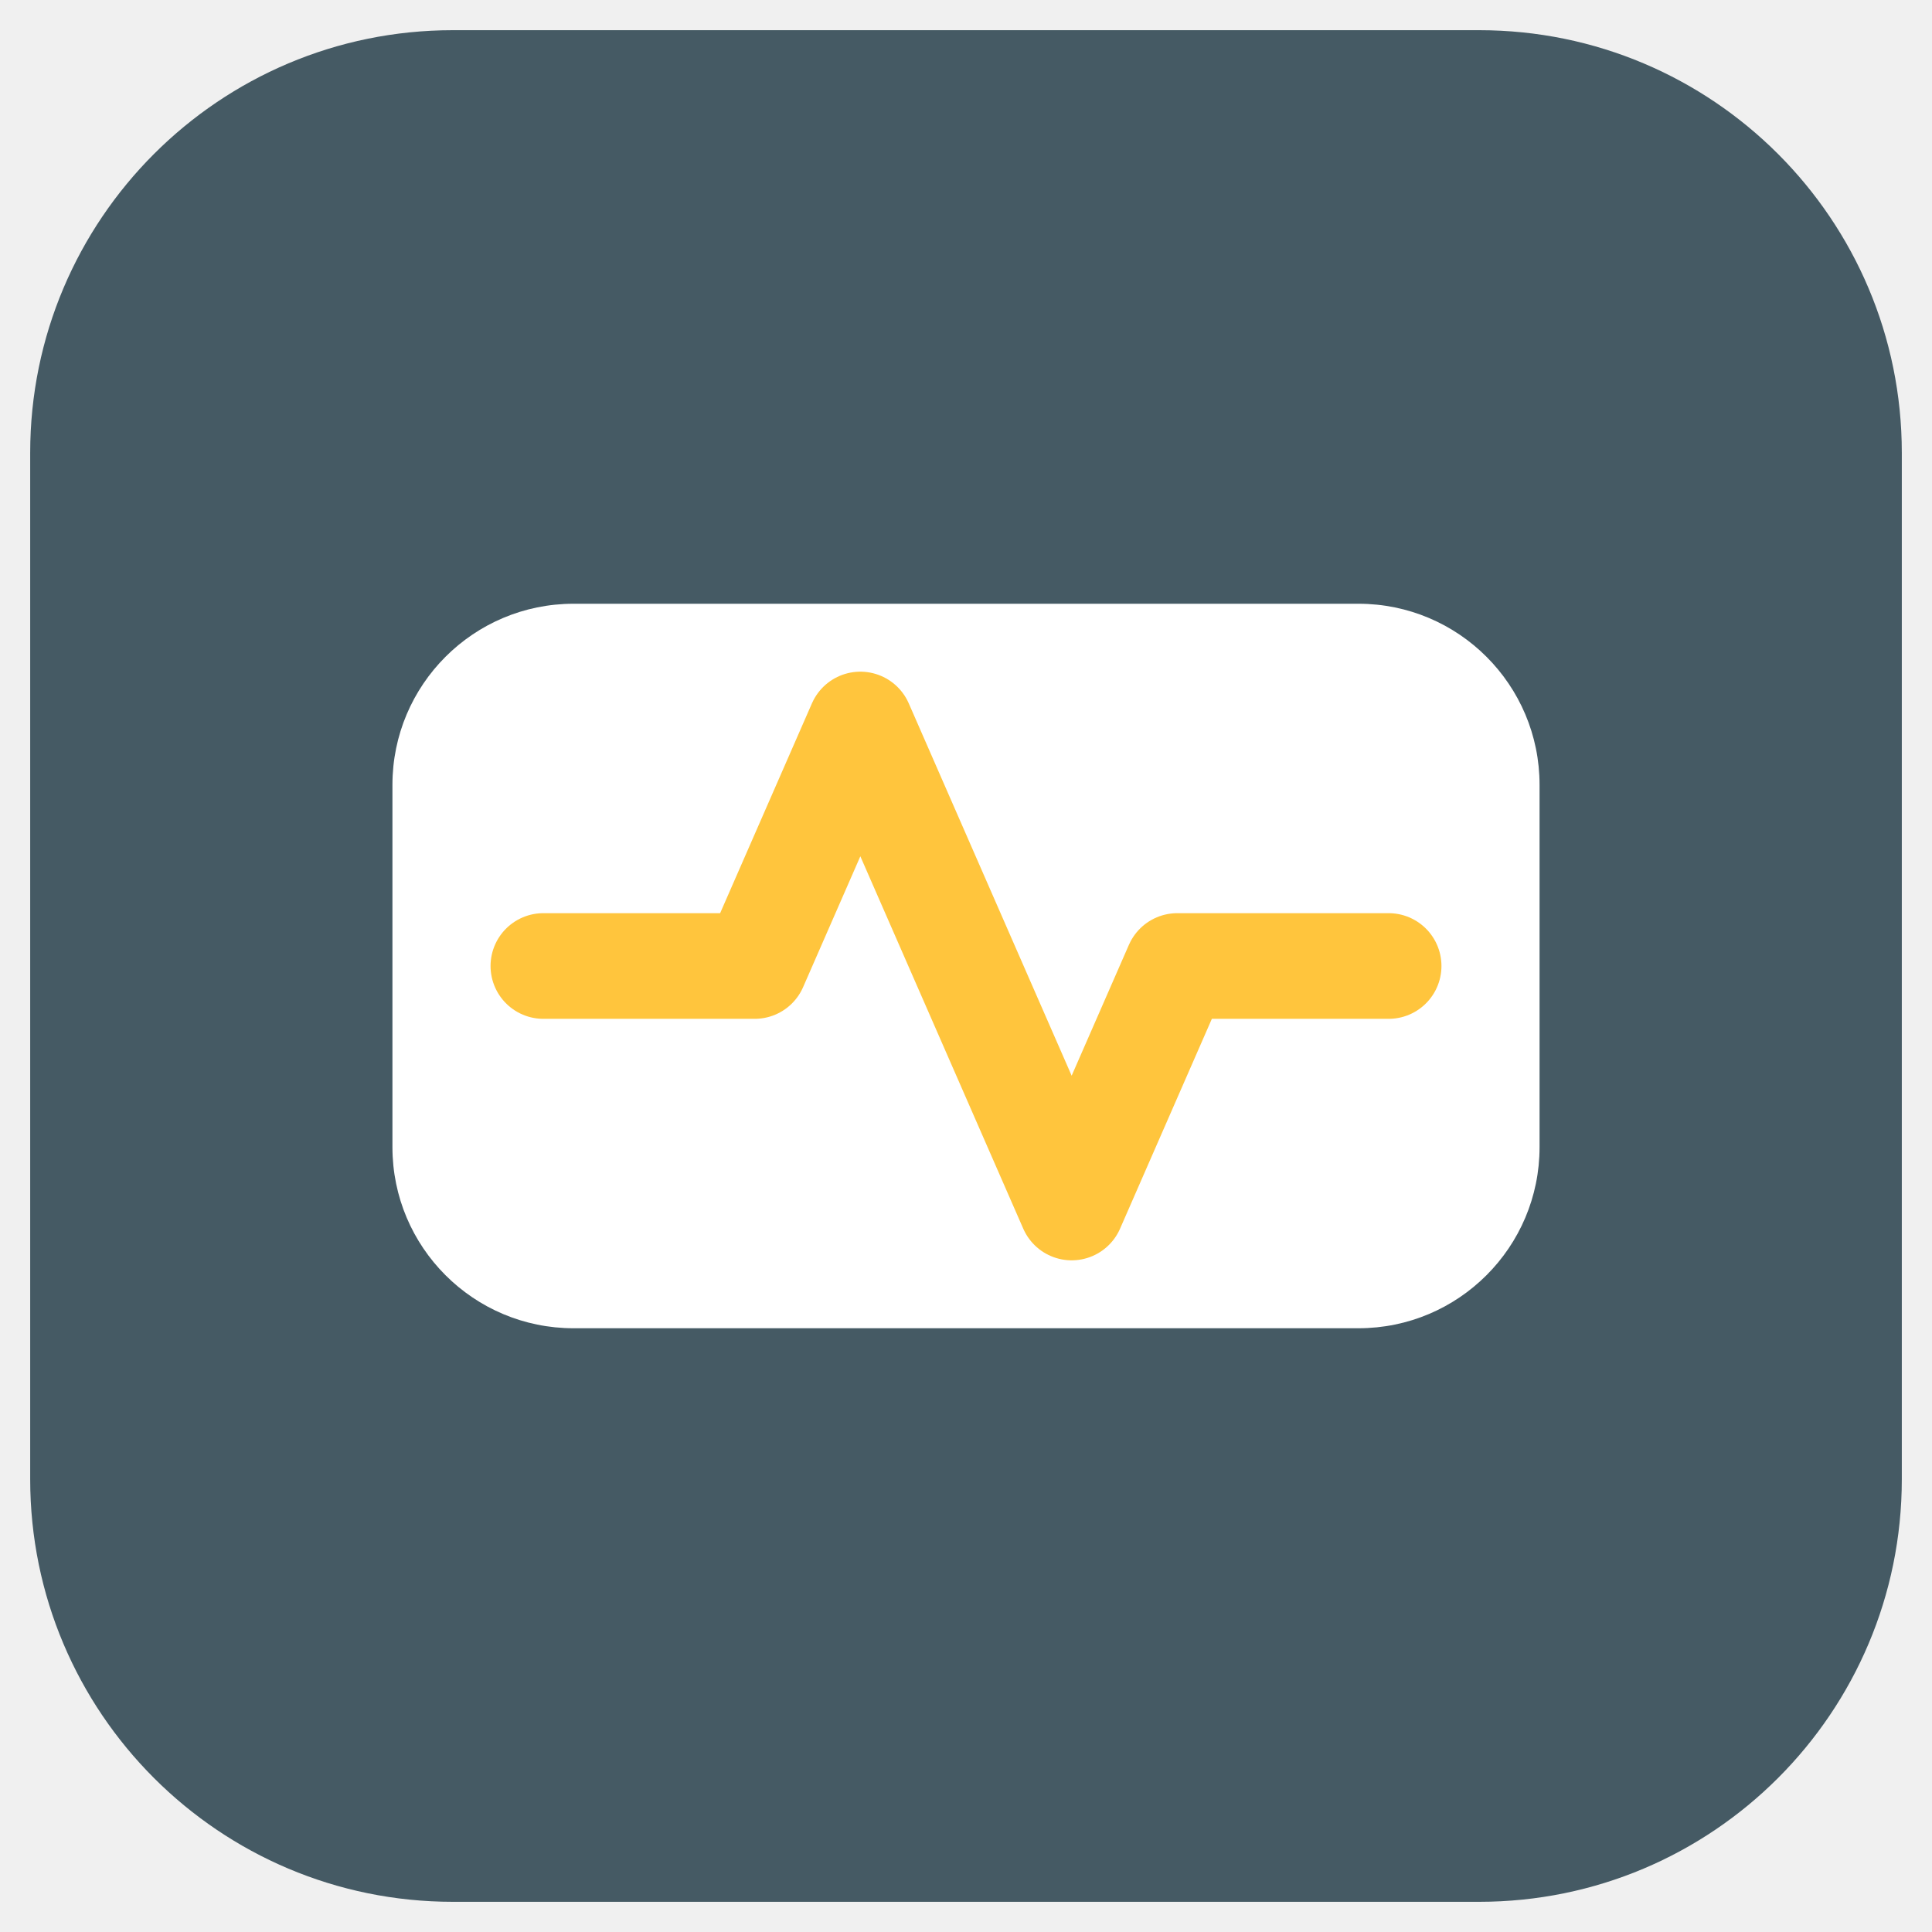
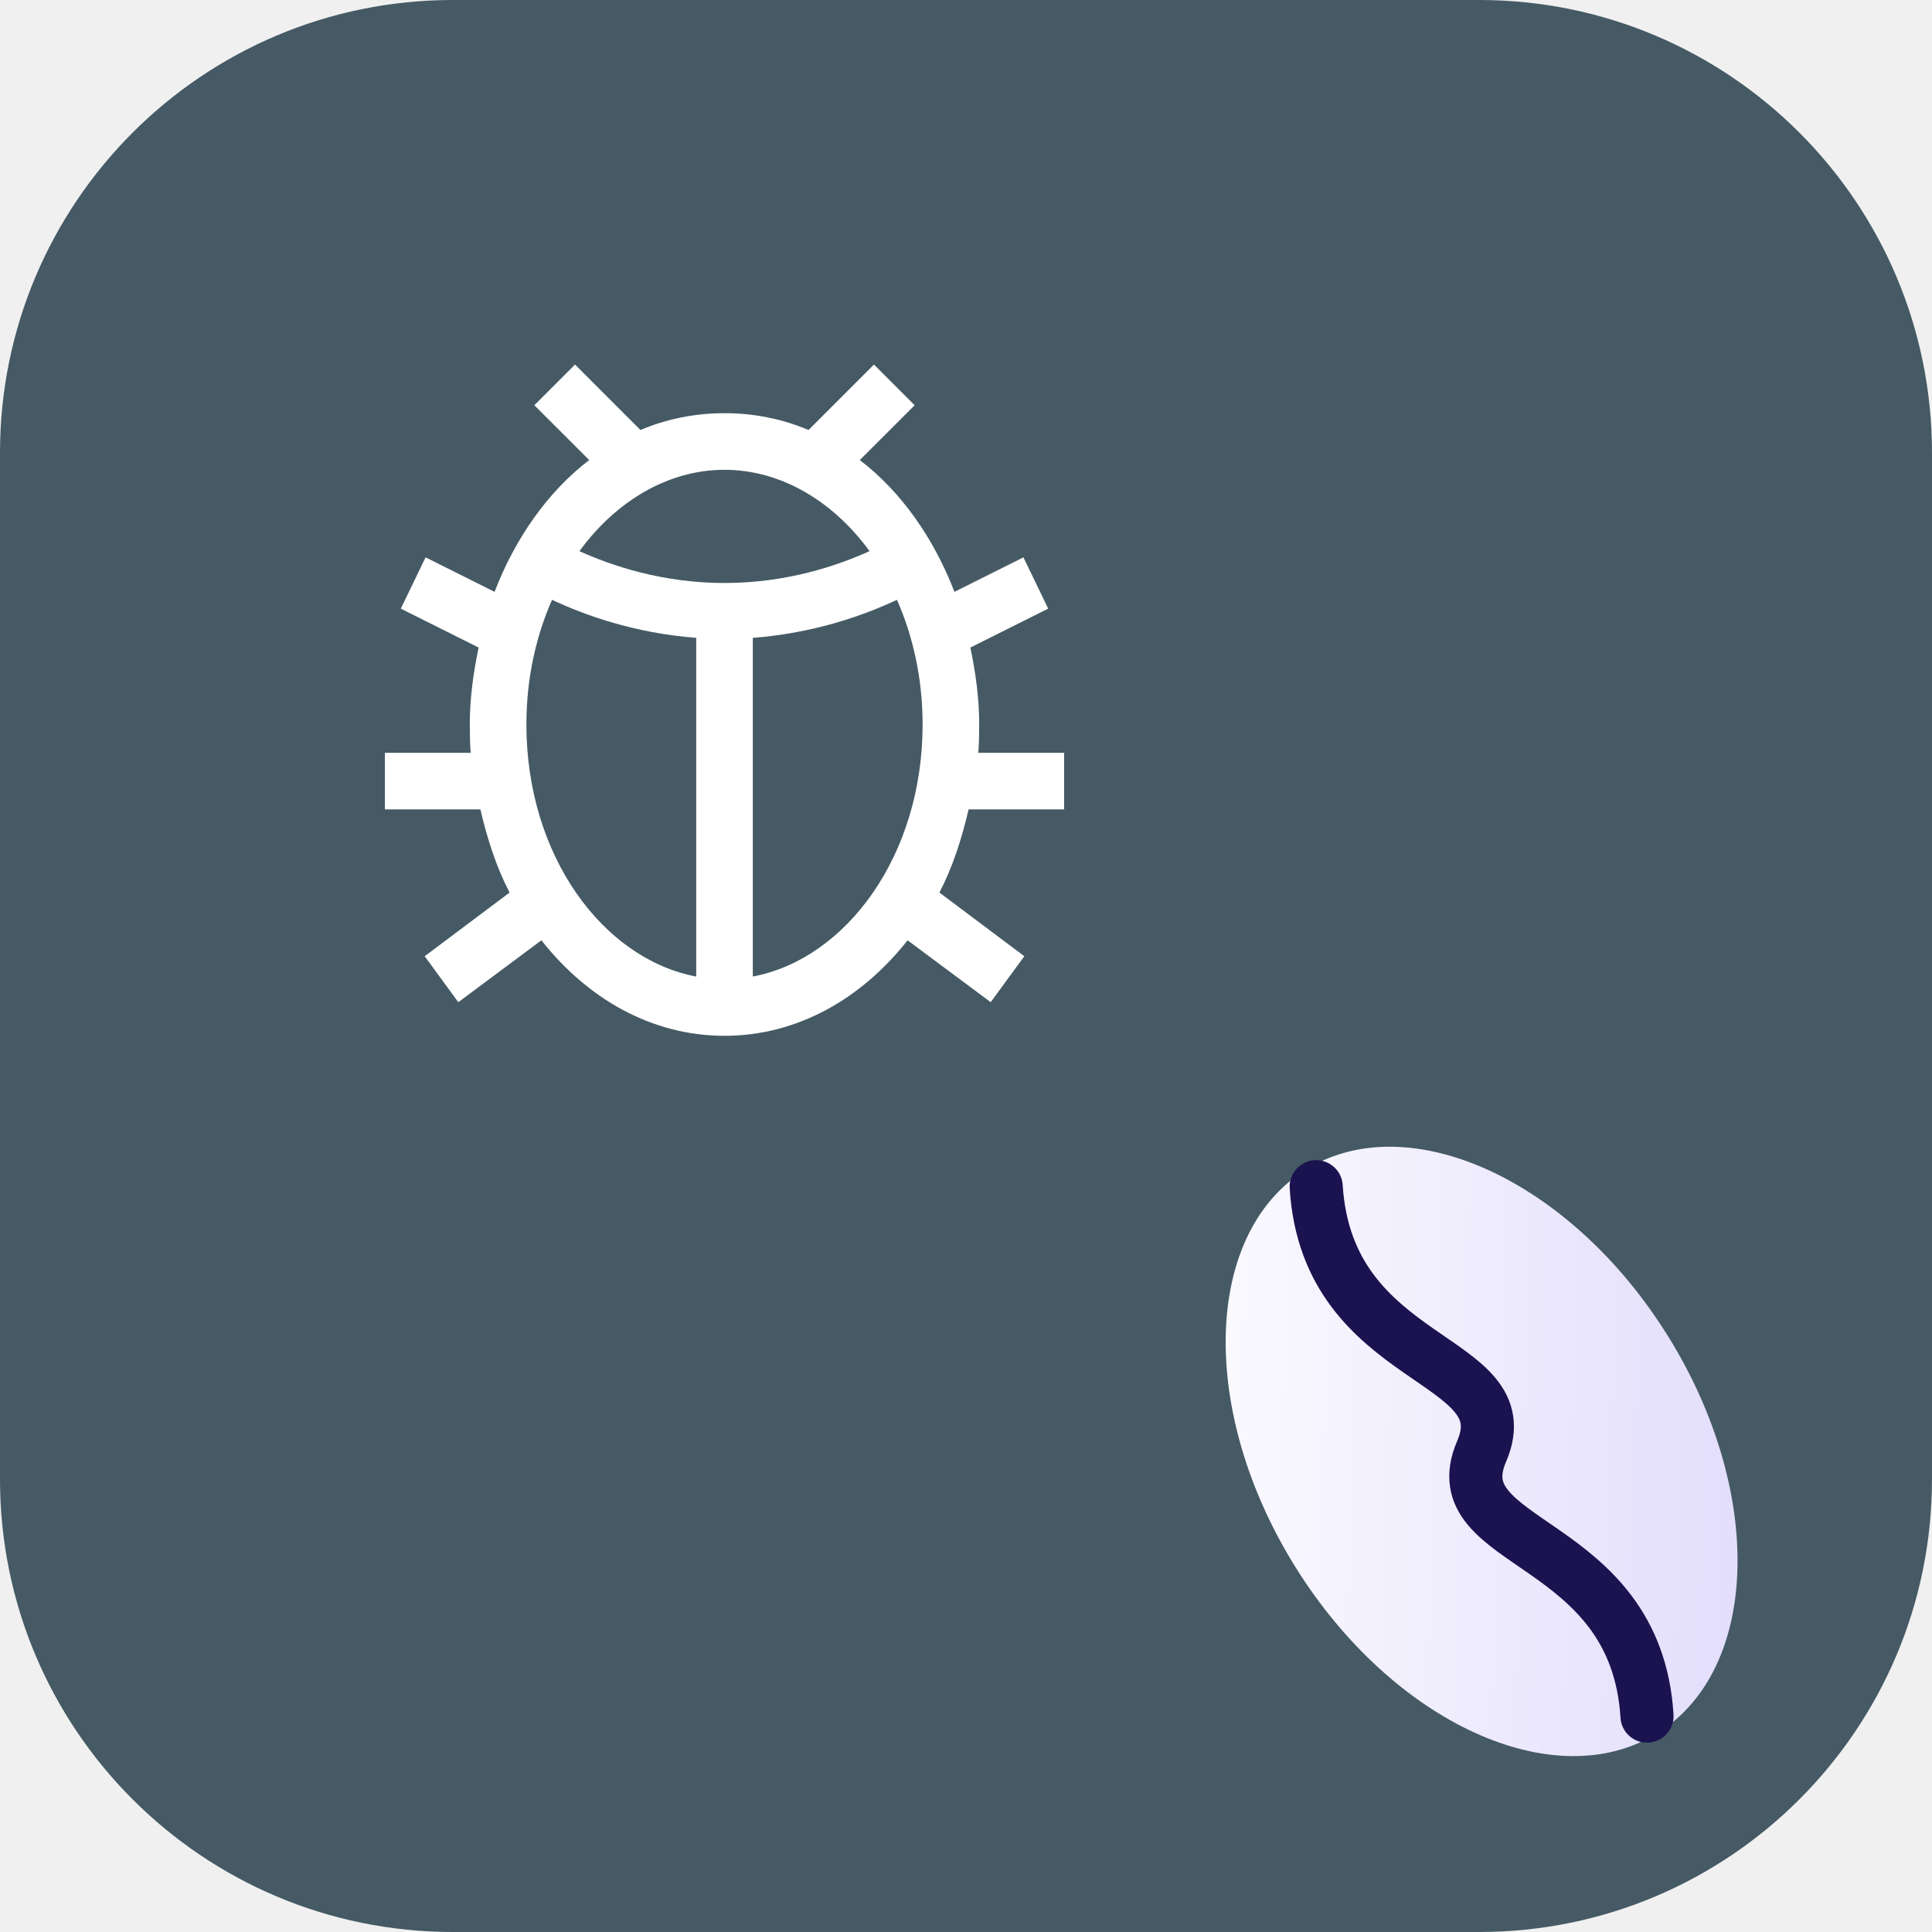
- <svg xmlns="http://www.w3.org/2000/svg" width="128" height="128" viewBox="0 0 128 128" fill="none" role="img" aria-label="BarakoCMS.Diagnostics">
-   <rect x="2" y="2" width="124" height="124" rx="28" fill="#455A64" />
-   <rect x="26" y="40" width="76" height="48" rx="12" fill="#FFFFFF" />
-   <path d="M36 64 H50 L57 48 L71 80 L78 64 H92" fill="none" stroke="#FFC53D" stroke-width="7" stroke-linecap="round" stroke-linejoin="round" />
+ <svg xmlns="http://www.w3.org/2000/svg" width="128" height="128" viewBox="0 0 128 128" role="img" aria-label="BarakoCMS.Diagnostics">
+   <defs>
+     <linearGradient id="beanLt" x1="0" y1="0" x2="1" y2="1">
+       <stop offset="0" stop-color="#FFFFFF" />
+       <stop offset="1" stop-color="#DED8FB" />
+     </linearGradient>
+   </defs>
+   <rect x="0" y="0" width="128" height="128" rx="30" fill="#455A64" />
+   <svg x="18" y="18" width="60" height="60" viewBox="0 0 32 32" overflow="visible">
+     <g fill="#FFFFFF">
+       <path d="M 10.719 3.281 L 9.281 4.719 L 11.219 6.656 C 9.758 7.773 8.609 9.41 7.875 11.312 L 5.438 10.094 L 4.562 11.906 L 7.312 13.281 C 7.129 14.156 7 15.062 7 16 C 7 16.34 7.008 16.668 7.031 17 L 4 17 L 4 19 L 7.375 19 C 7.617 20.043 7.938 21.039 8.406 21.938 L 5.406 24.188 L 6.594 25.812 L 9.531 23.625 C 11.148 25.68 13.418 27 16 27 C 18.582 27 20.852 25.68 22.469 23.625 L 25.406 25.812 L 26.594 24.188 L 23.594 21.938 C 24.062 21.039 24.383 20.043 24.625 19 L 28 19 L 28 17 L 24.969 17 C 24.992 16.668 25 16.34 25 16 C 25 15.062 24.871 14.156 24.688 13.281 L 27.438 11.906 L 26.562 10.094 L 24.125 11.312 C 23.391 9.41 22.242 7.773 20.781 6.656 L 22.719 4.719 L 21.281 3.281 L 18.969 5.594 C 18.047 5.203 17.047 5 16 5 C 14.953 5 13.953 5.203 13.031 5.594 Z M 16 7 C 17.977 7 19.828 8.094 21.125 9.875 C 19.992 10.387 18.199 11 16 11 C 13.801 11 12.008 10.387 10.875 9.875 C 12.172 8.094 14.023 7 16 7 Z M 9.906 11.594 C 11.059 12.137 12.828 12.773 15 12.938 L 15 24.906 C 11.699 24.281 9 20.629 9 16 C 9 14.383 9.336 12.887 9.906 11.594 Z M 22.094 11.594 C 22.664 12.887 23 14.383 23 16 C 23 20.629 20.301 24.281 17 24.906 L 17 12.938 C 19.172 12.773 20.941 12.137 22.094 11.594 Z" />
+     </g>
+   </svg>
+   <g transform="translate(70,68) scale(0.44)">
+     <g transform="rotate(-32 64 64)">
+       <ellipse cx="64" cy="64" rx="33" ry="50" fill="#455A64" stroke="#455A64" stroke-width="20" />
+       <ellipse cx="64" cy="64" rx="33" ry="50" fill="url(#beanLt)" />
+       <path d="M64 17 C 51 41, 77 55, 64 64 C 51 73, 77 87, 64 111" fill="none" stroke="#1B1350" stroke-width="8" stroke-linecap="round" />
+     </g>
+   </g>
</svg>
